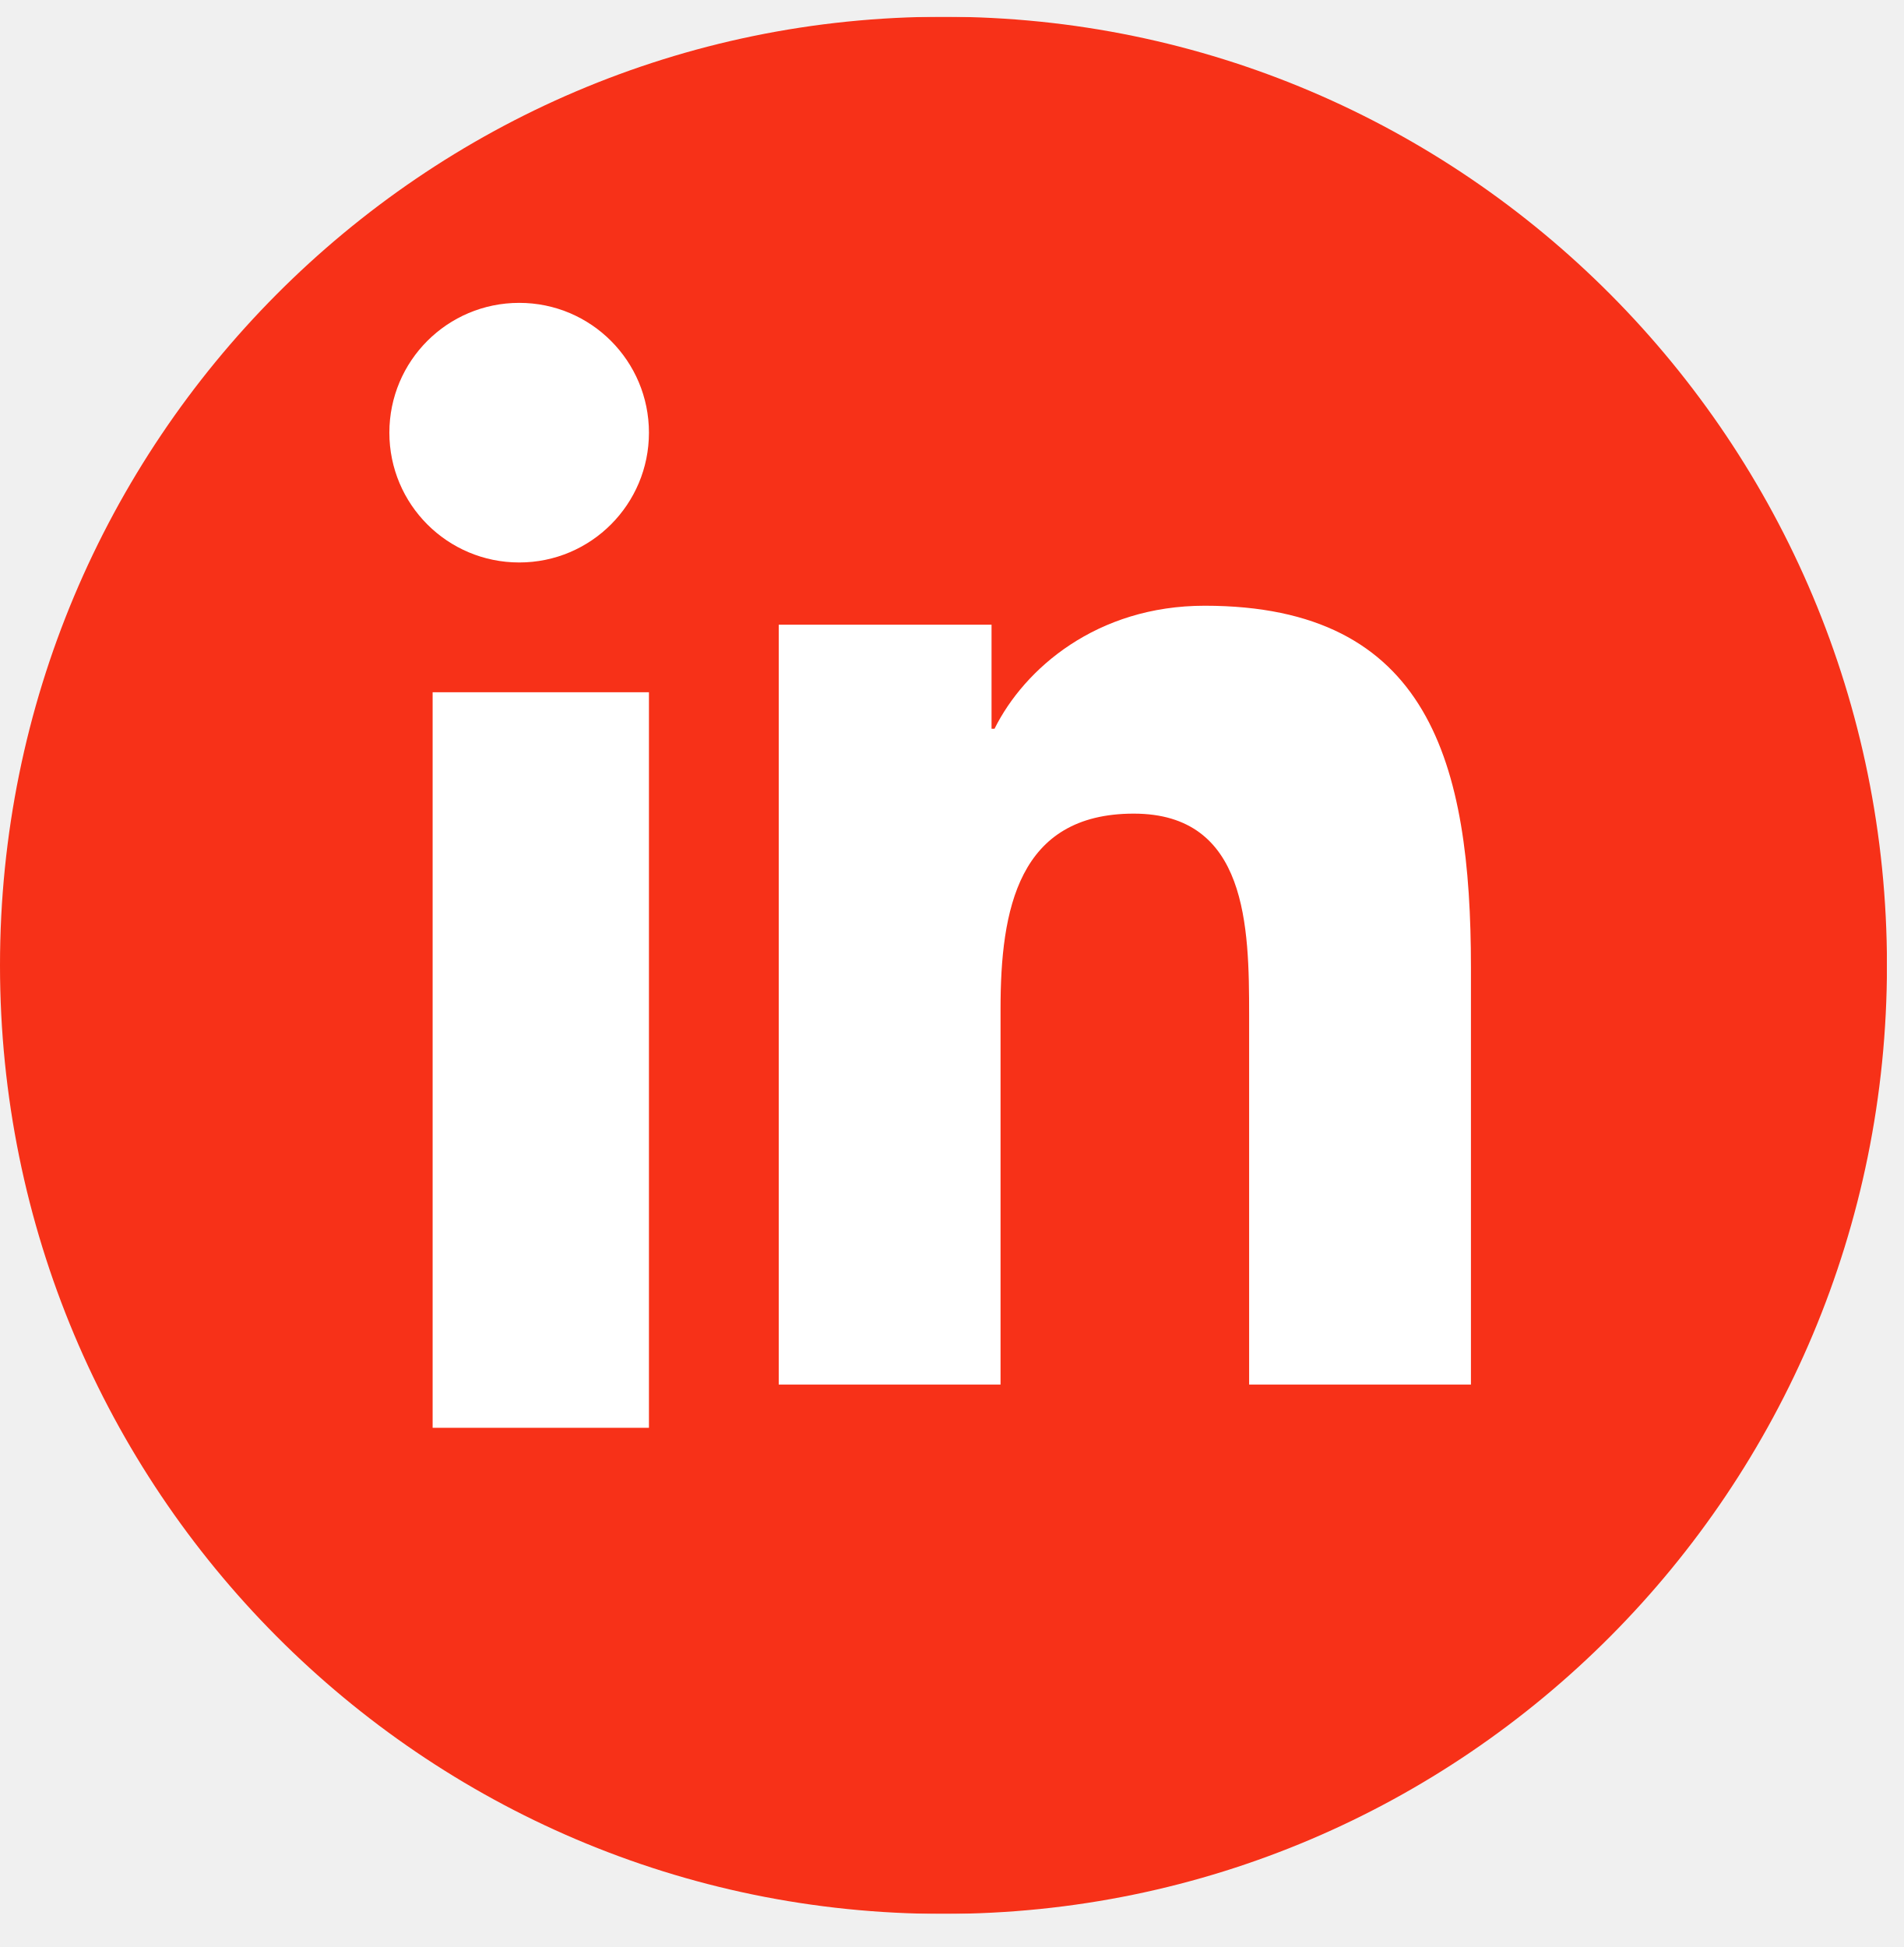
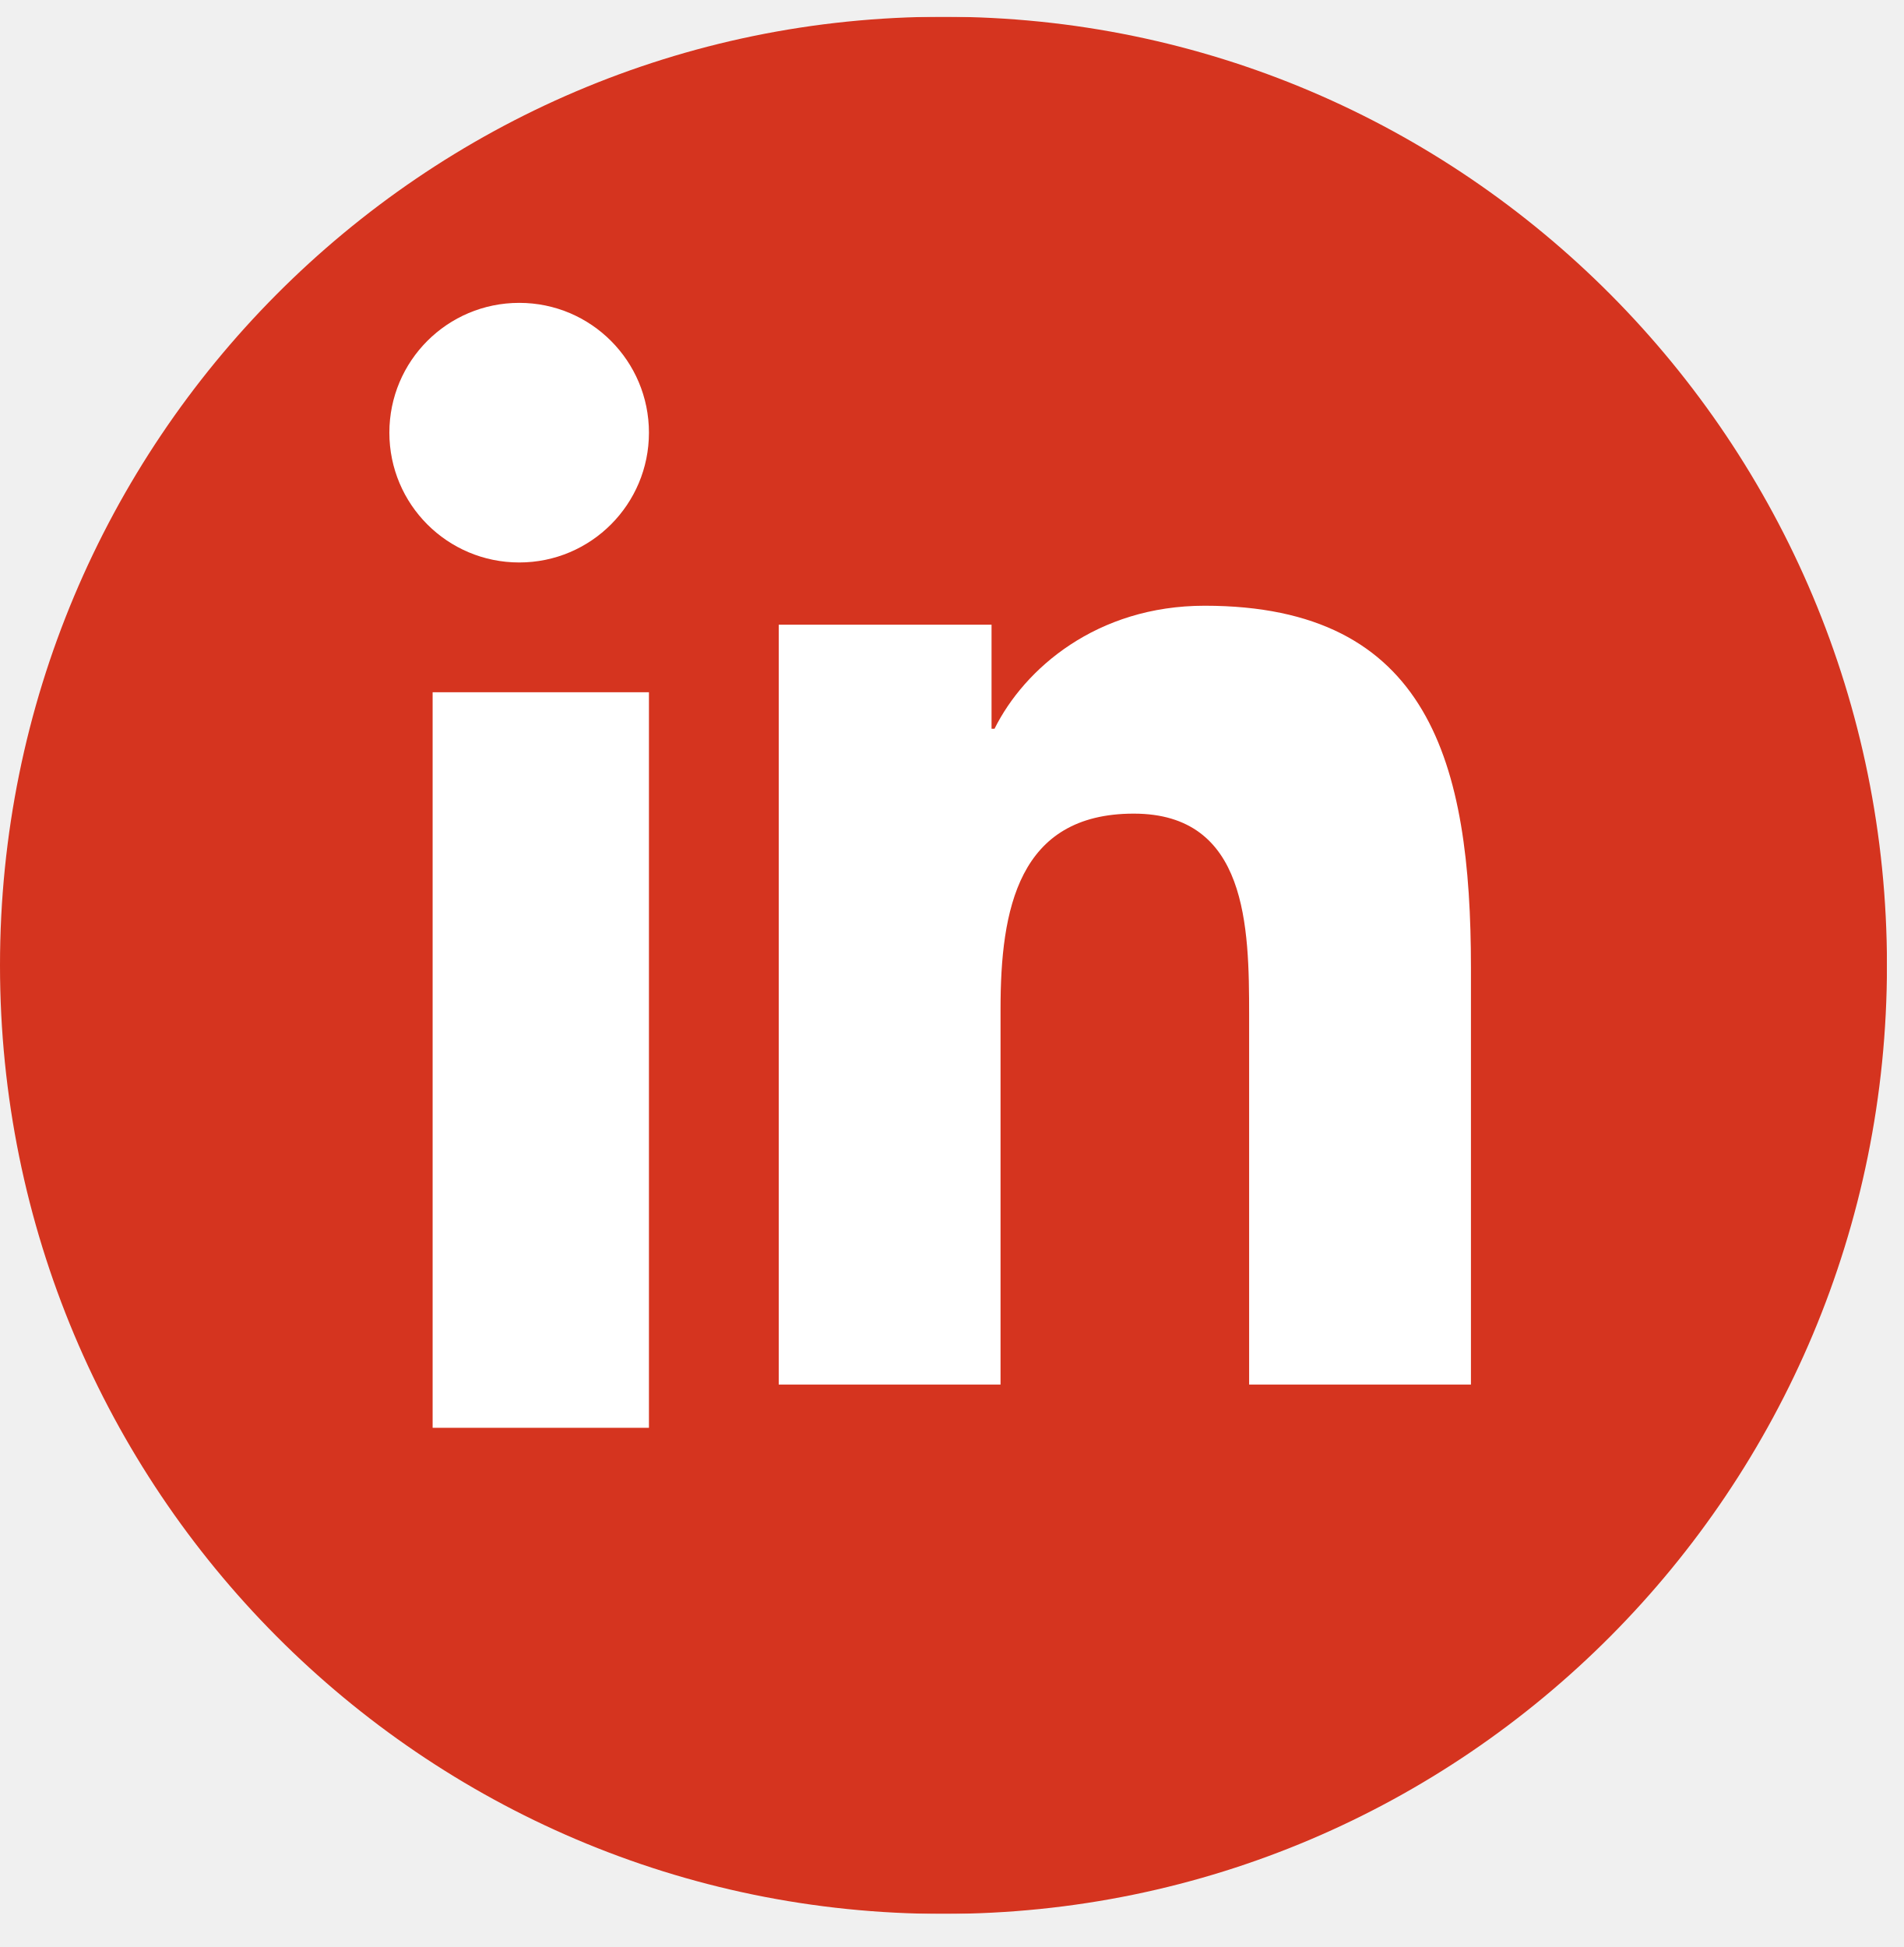
<svg xmlns="http://www.w3.org/2000/svg" xmlns:xlink="http://www.w3.org/1999/xlink" width="44px" height="45px" viewBox="0 0 44 45" version="1.1">
  <defs>
    <polygon id="path-1" points="0 0.388 43.616 0.388 43.616 44.235 0 44.235" />
  </defs>
  <g id="Page-1" stroke="none" stroke-width="1" fill="none" fill-rule="evenodd">
-     <g id="Registro-Restaurante" transform="translate(-621, -946)">
-       <g id="socialmedia" transform="translate(621, 946)">
+     <g id="Login-User" transform="translate(-671, -936)">
+       <g id="socialmedia" transform="translate(671, 936)">
        <g id="Group">
          <g id="Group-17">
            <mask id="mask-2" fill="white">
              <use xlink:href="#path-1" />
            </mask>
            <g id="Clip-16" />
-             <path d="M21.808,44.235 C9.765,44.235 0,34.422 0,22.311 C0,10.204 9.765,0.387 21.808,0.387 C33.851,0.387 43.616,10.204 43.616,22.311 C43.616,34.422 33.851,44.235 21.808,44.235 Z" id="Fill-15" fill="#F73118" mask="url(#mask-2)" />
+             <path d="M21.808,44.235 C9.765,44.235 0,34.422 0,22.311 C0,10.204 9.765,0.387 21.808,0.387 C33.851,0.387 43.616,10.204 43.616,22.311 C43.616,34.422 33.851,44.235 21.808,44.235 Z" id="Fill-15" fill="#D5341F" mask="url(#mask-2)" />
          </g>
          <path d="M12.002,7 C13.661,7 15,8.345 15,10 C15,11.655 13.661,13 12.002,13 C10.339,13 9,11.655 9,10 C9,8.345 10.339,7 12.002,7 L12.002,7 Z M10,33 L15,33 L15,16 L10,16 L10,33 Z" id="Fill-18" fill="#FFFFFF" />
          <path d="M18,14.438 L22.919,14.438 L22.919,16.843 L22.988,16.843 C23.677,15.456 25.348,14 27.847,14 C33.043,14 34,17.639 34,22.364 L34,32 L28.873,32 L28.873,23.461 C28.873,21.42 28.834,18.805 26.206,18.805 C23.533,18.805 23.127,21.025 23.127,23.314 L23.127,32 L18,32 L18,14.438 Z" id="Fill-20" fill="#FFFFFF" />
        </g>
      </g>
    </g>
  </g>
</svg>
